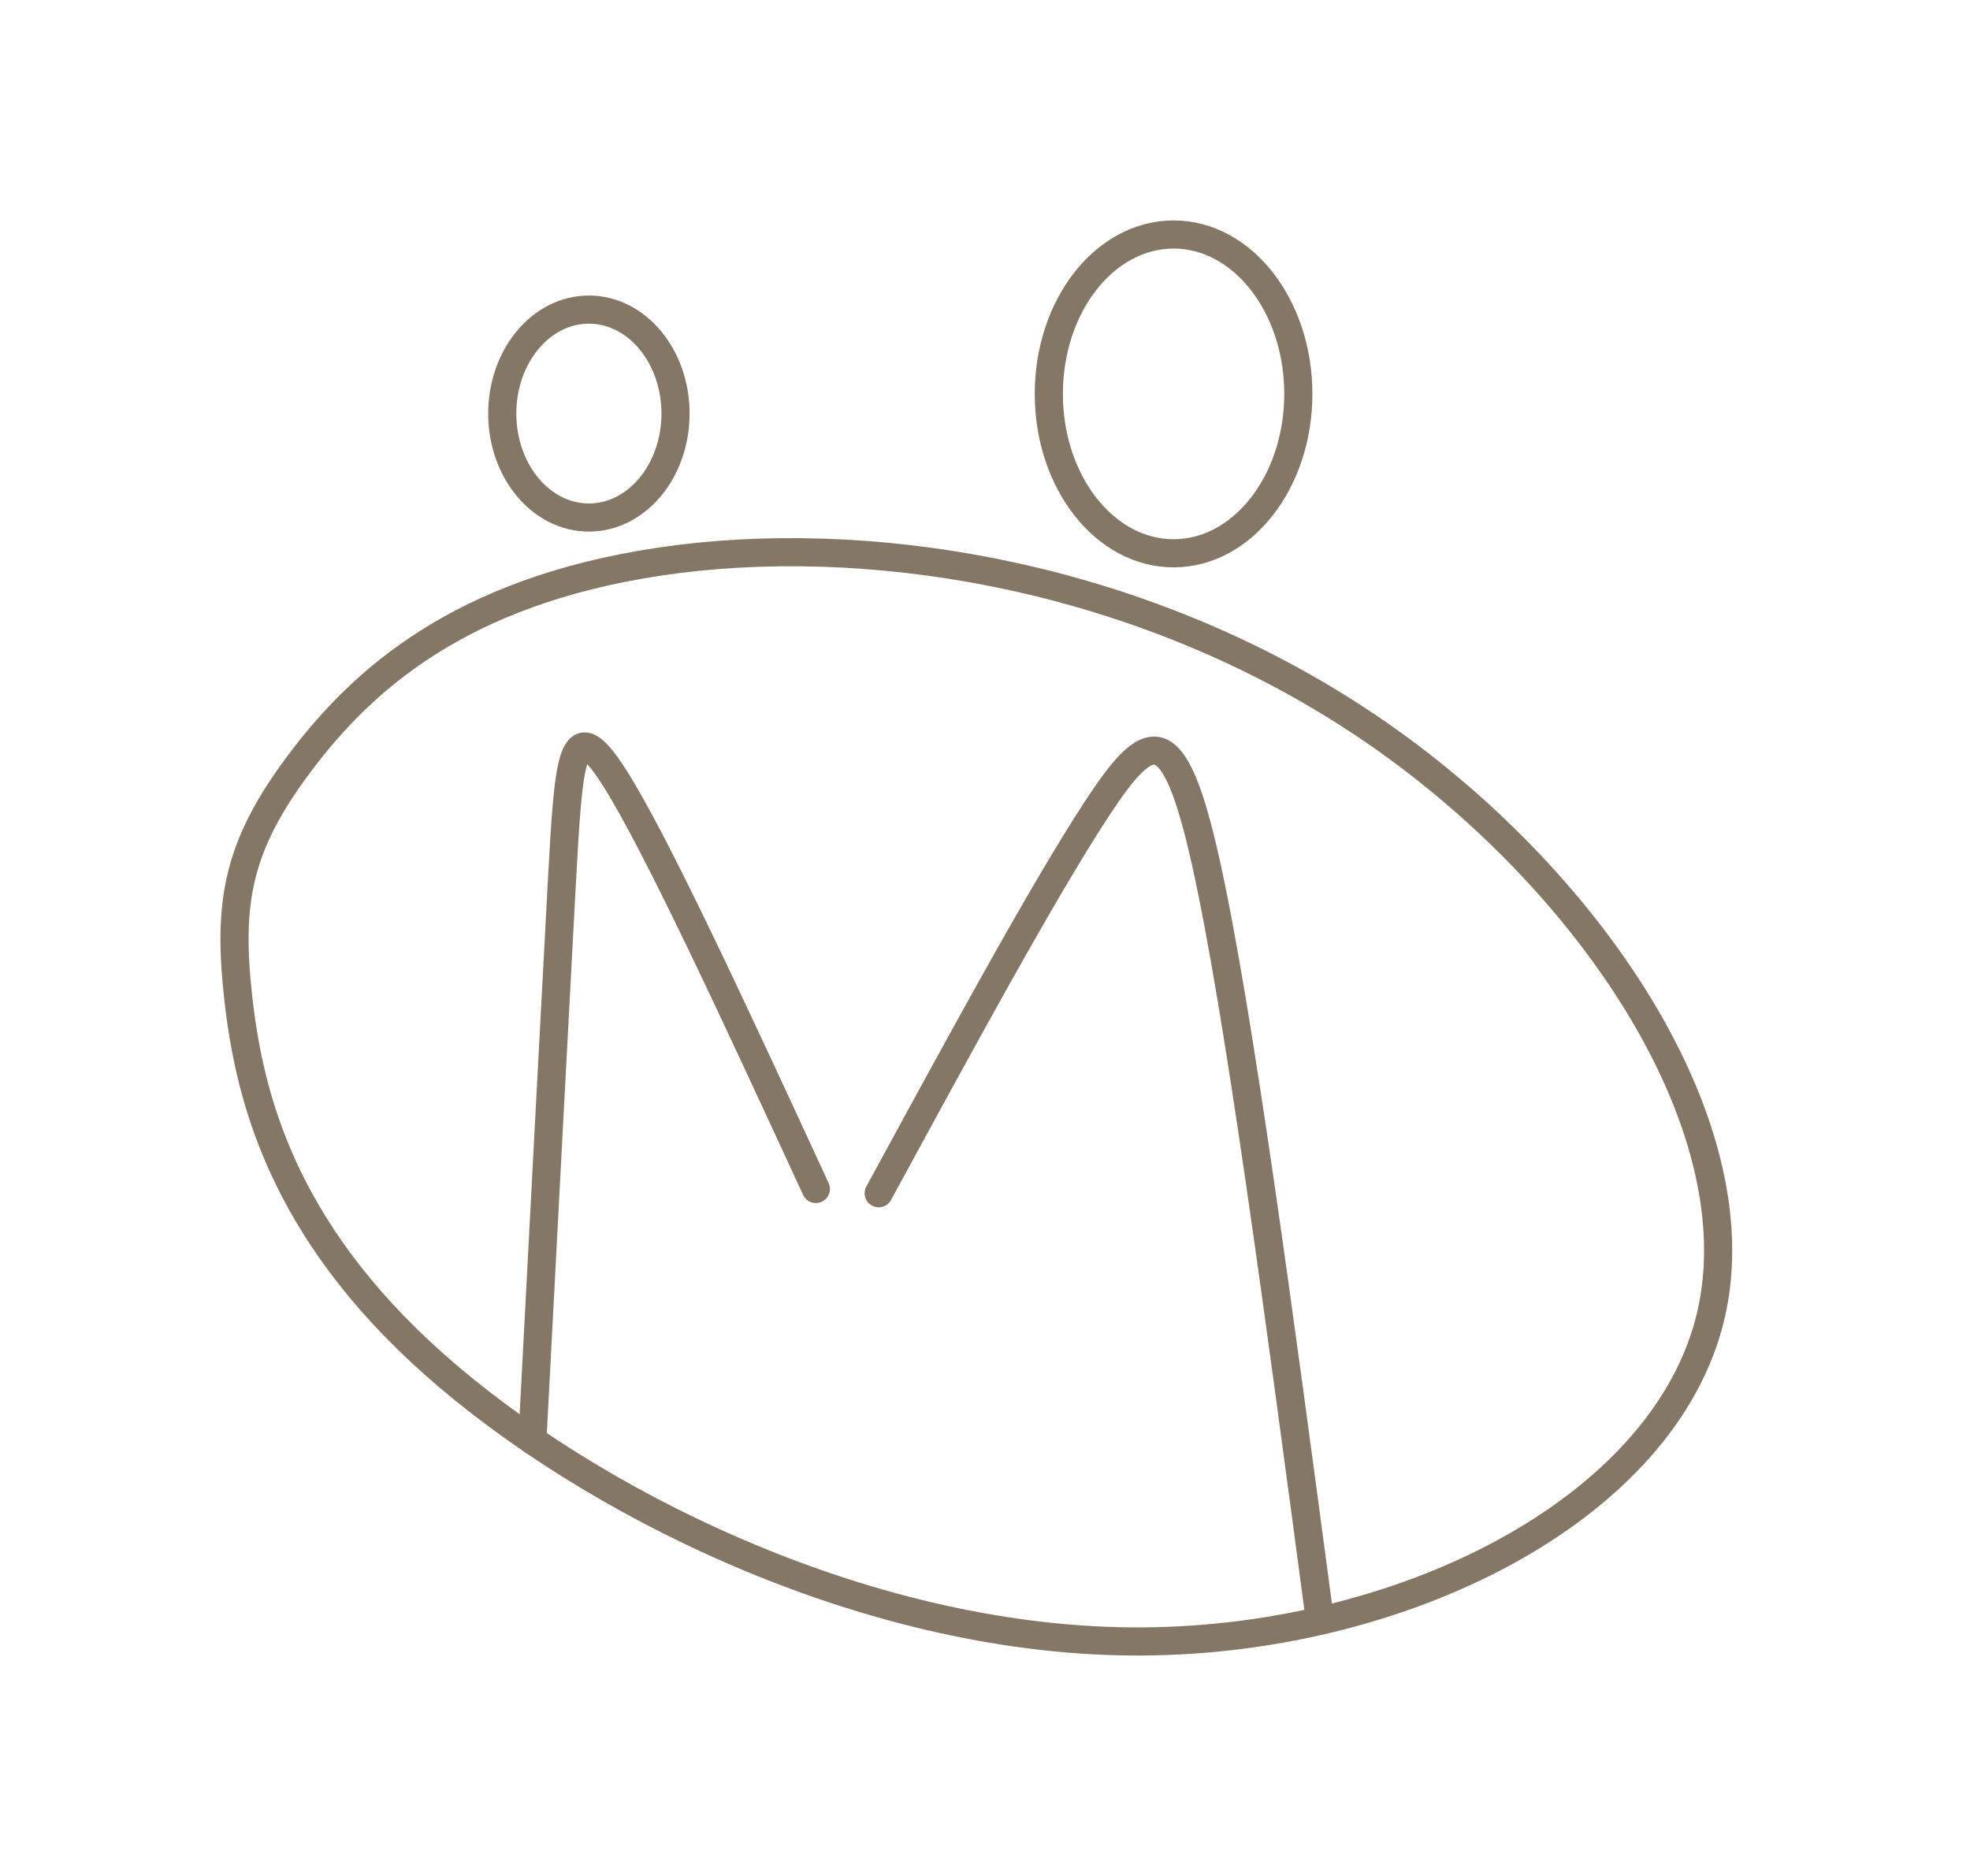
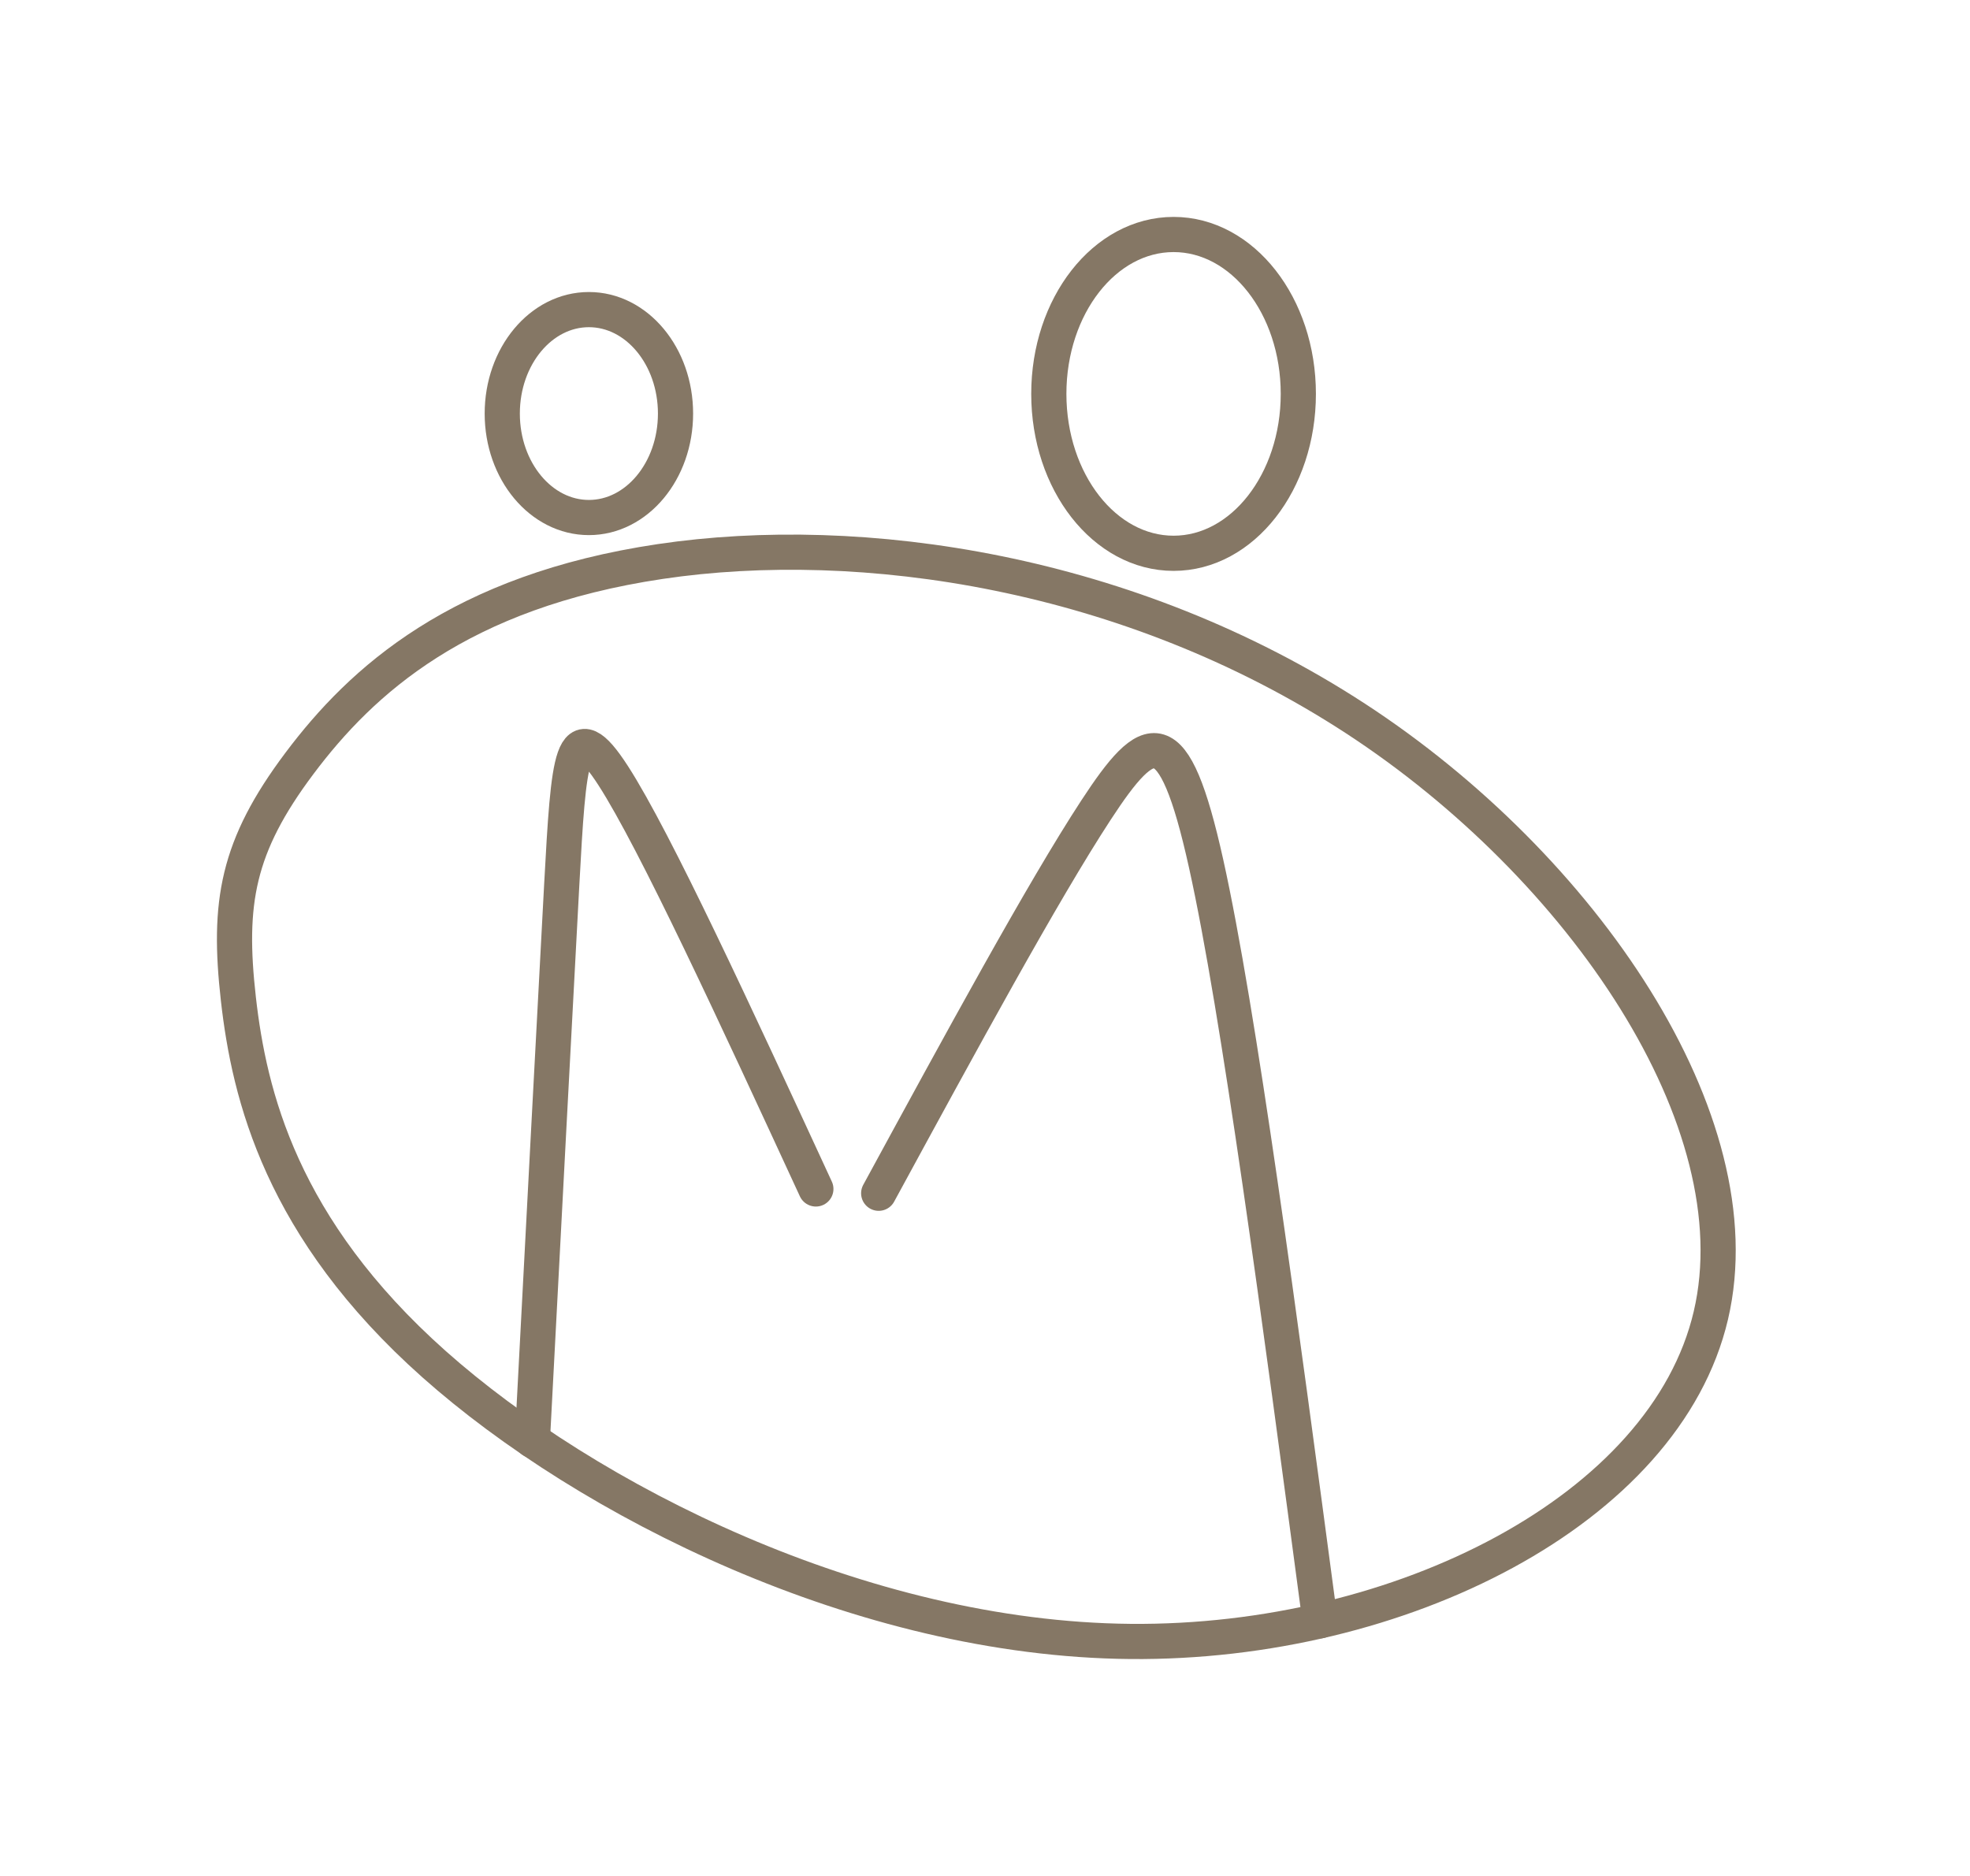
<svg xmlns="http://www.w3.org/2000/svg" width="84" height="80" viewBox="0 0 84 80" fill="none">
-   <path d="M25.11 22.07C27.15 22.07 28.804 20.085 28.804 17.637C28.804 15.188 27.15 13.203 25.11 13.203C23.07 13.203 21.416 15.188 21.416 17.637C21.416 20.085 23.07 22.07 25.11 22.07Z" stroke="#857765" stroke-width="1.2" stroke-linecap="round" stroke-linejoin="round" />
-   <path d="M50.041 23.595C52.979 23.595 55.36 20.551 55.36 16.797C55.36 13.043 52.979 10 50.041 10C47.103 10 44.721 13.043 44.721 16.797C44.721 20.551 47.103 23.595 50.041 23.595Z" stroke="#857765" stroke-width="1.2" stroke-linecap="round" stroke-linejoin="round" />
-   <path d="M12.765 32.559C10.113 36.097 9.701 38.492 10.164 42.596C10.629 46.701 11.989 52.378 18.509 58.176C25.03 63.975 36.707 69.897 48.204 69.999C59.7 70.1 71.01 64.383 72.951 56.094C74.892 47.805 67.458 36.941 57.801 30.642C48.142 24.343 36.718 22.672 28.157 23.945C19.597 25.218 15.417 29.019 12.765 32.559Z" stroke="#857765" stroke-width="1.2" stroke-linecap="round" stroke-linejoin="round" />
-   <path d="M22.7 61.423C23.177 52.337 23.654 43.251 23.951 37.748C24.251 32.244 24.373 30.326 26.15 33.083C27.927 35.839 31.356 43.271 34.788 50.703M37.467 50.886C40.965 44.455 44.461 38.023 46.729 34.553C48.998 31.081 50.04 30.571 51.428 36.827C52.817 43.084 54.551 56.101 56.285 69.119" stroke="#857765" stroke-width="1.2" stroke-linecap="round" stroke-linejoin="round" />
+   <path d="M25.11 22.07C27.15 22.07 28.804 20.085 28.804 17.637C28.804 15.188 27.15 13.203 25.11 13.203C23.07 13.203 21.416 15.188 21.416 17.637C21.416 20.085 23.07 22.07 25.11 22.07Z" stroke="#857765" stroke-width="1.5" stroke-linecap="round" stroke-linejoin="round" />
+   <path d="M50.041 23.595C52.979 23.595 55.36 20.551 55.36 16.797C55.36 13.043 52.979 10 50.041 10C47.103 10 44.721 13.043 44.721 16.797C44.721 20.551 47.103 23.595 50.041 23.595Z" stroke="#857765" stroke-width="1.5" stroke-linecap="round" stroke-linejoin="round" />
+   <path d="M12.765 32.559C10.113 36.097 9.701 38.492 10.164 42.596C10.629 46.701 11.989 52.378 18.509 58.176C25.03 63.975 36.707 69.897 48.204 69.999C59.7 70.1 71.01 64.383 72.951 56.094C74.892 47.805 67.458 36.941 57.801 30.642C48.142 24.343 36.718 22.672 28.157 23.945C19.597 25.218 15.417 29.019 12.765 32.559Z" stroke="#857765" stroke-width="1.5" stroke-linecap="round" stroke-linejoin="round" />
+   <path d="M22.7 61.423C23.177 52.337 23.654 43.251 23.951 37.748C24.251 32.244 24.373 30.326 26.15 33.083C27.927 35.839 31.356 43.271 34.788 50.703M37.467 50.886C40.965 44.455 44.461 38.023 46.729 34.553C48.998 31.081 50.04 30.571 51.428 36.827C52.817 43.084 54.551 56.101 56.285 69.119" stroke="#857765" stroke-width="1.5" stroke-linecap="round" stroke-linejoin="round" />
</svg>
